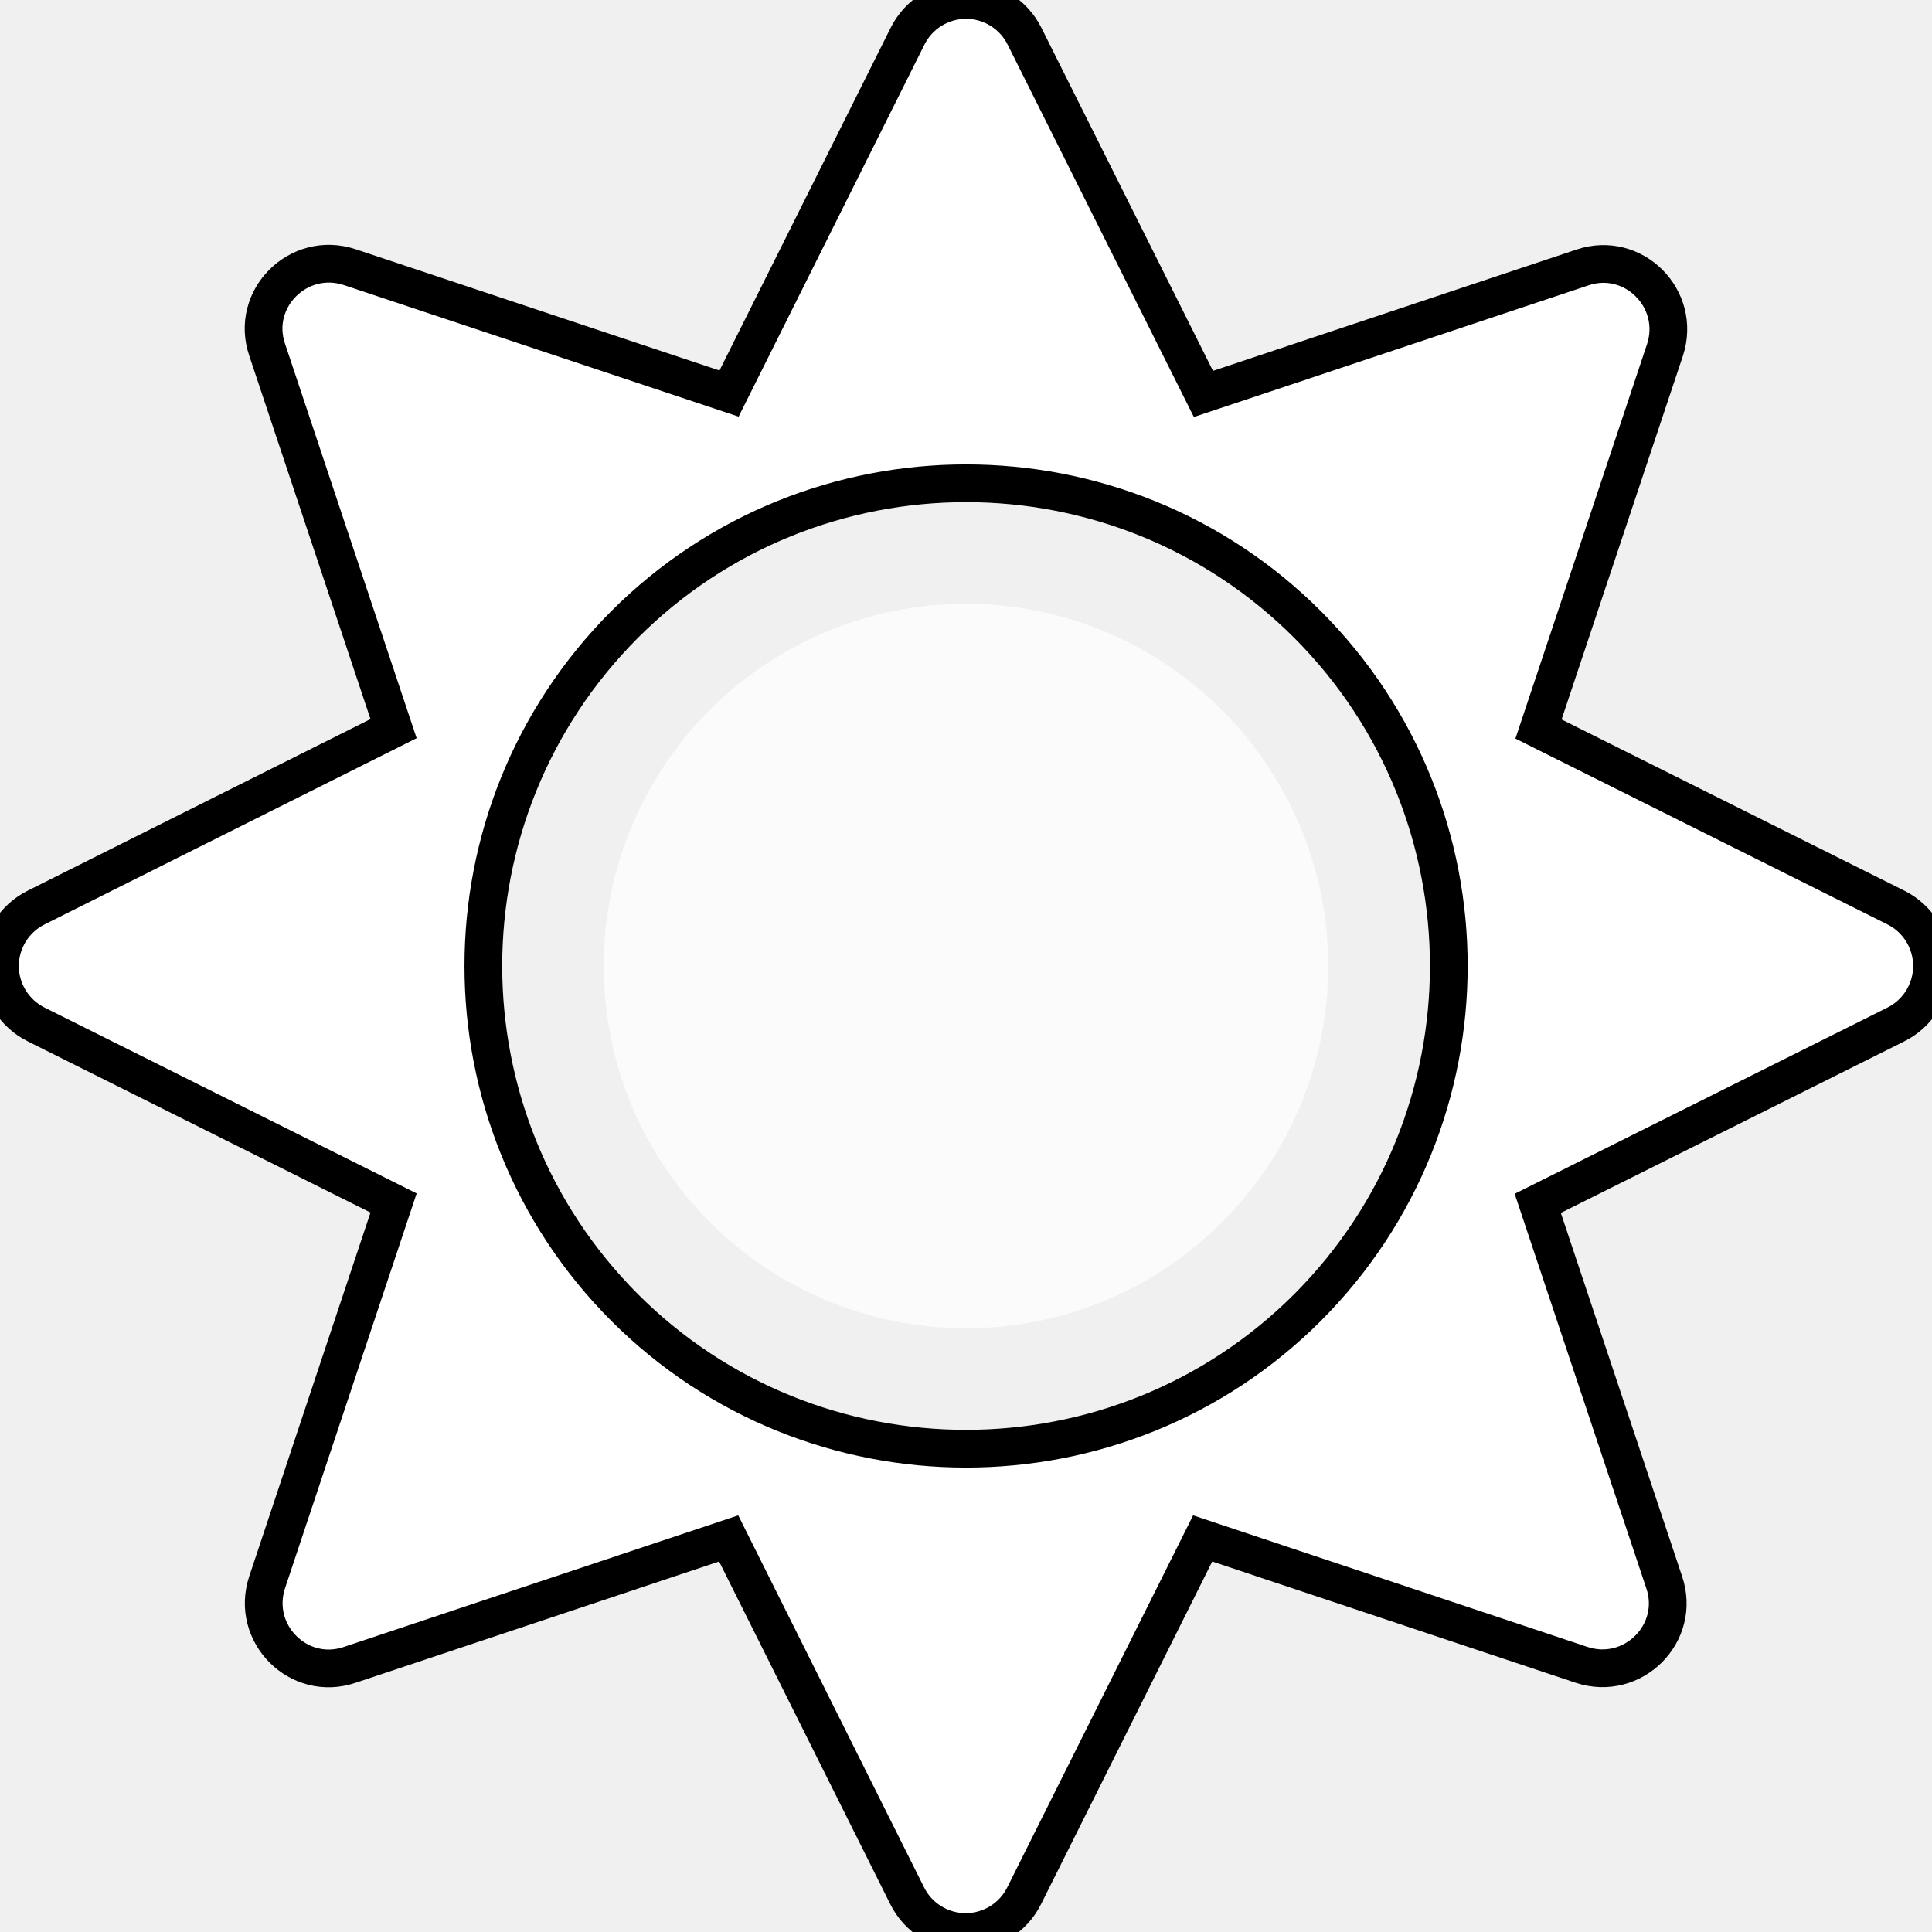
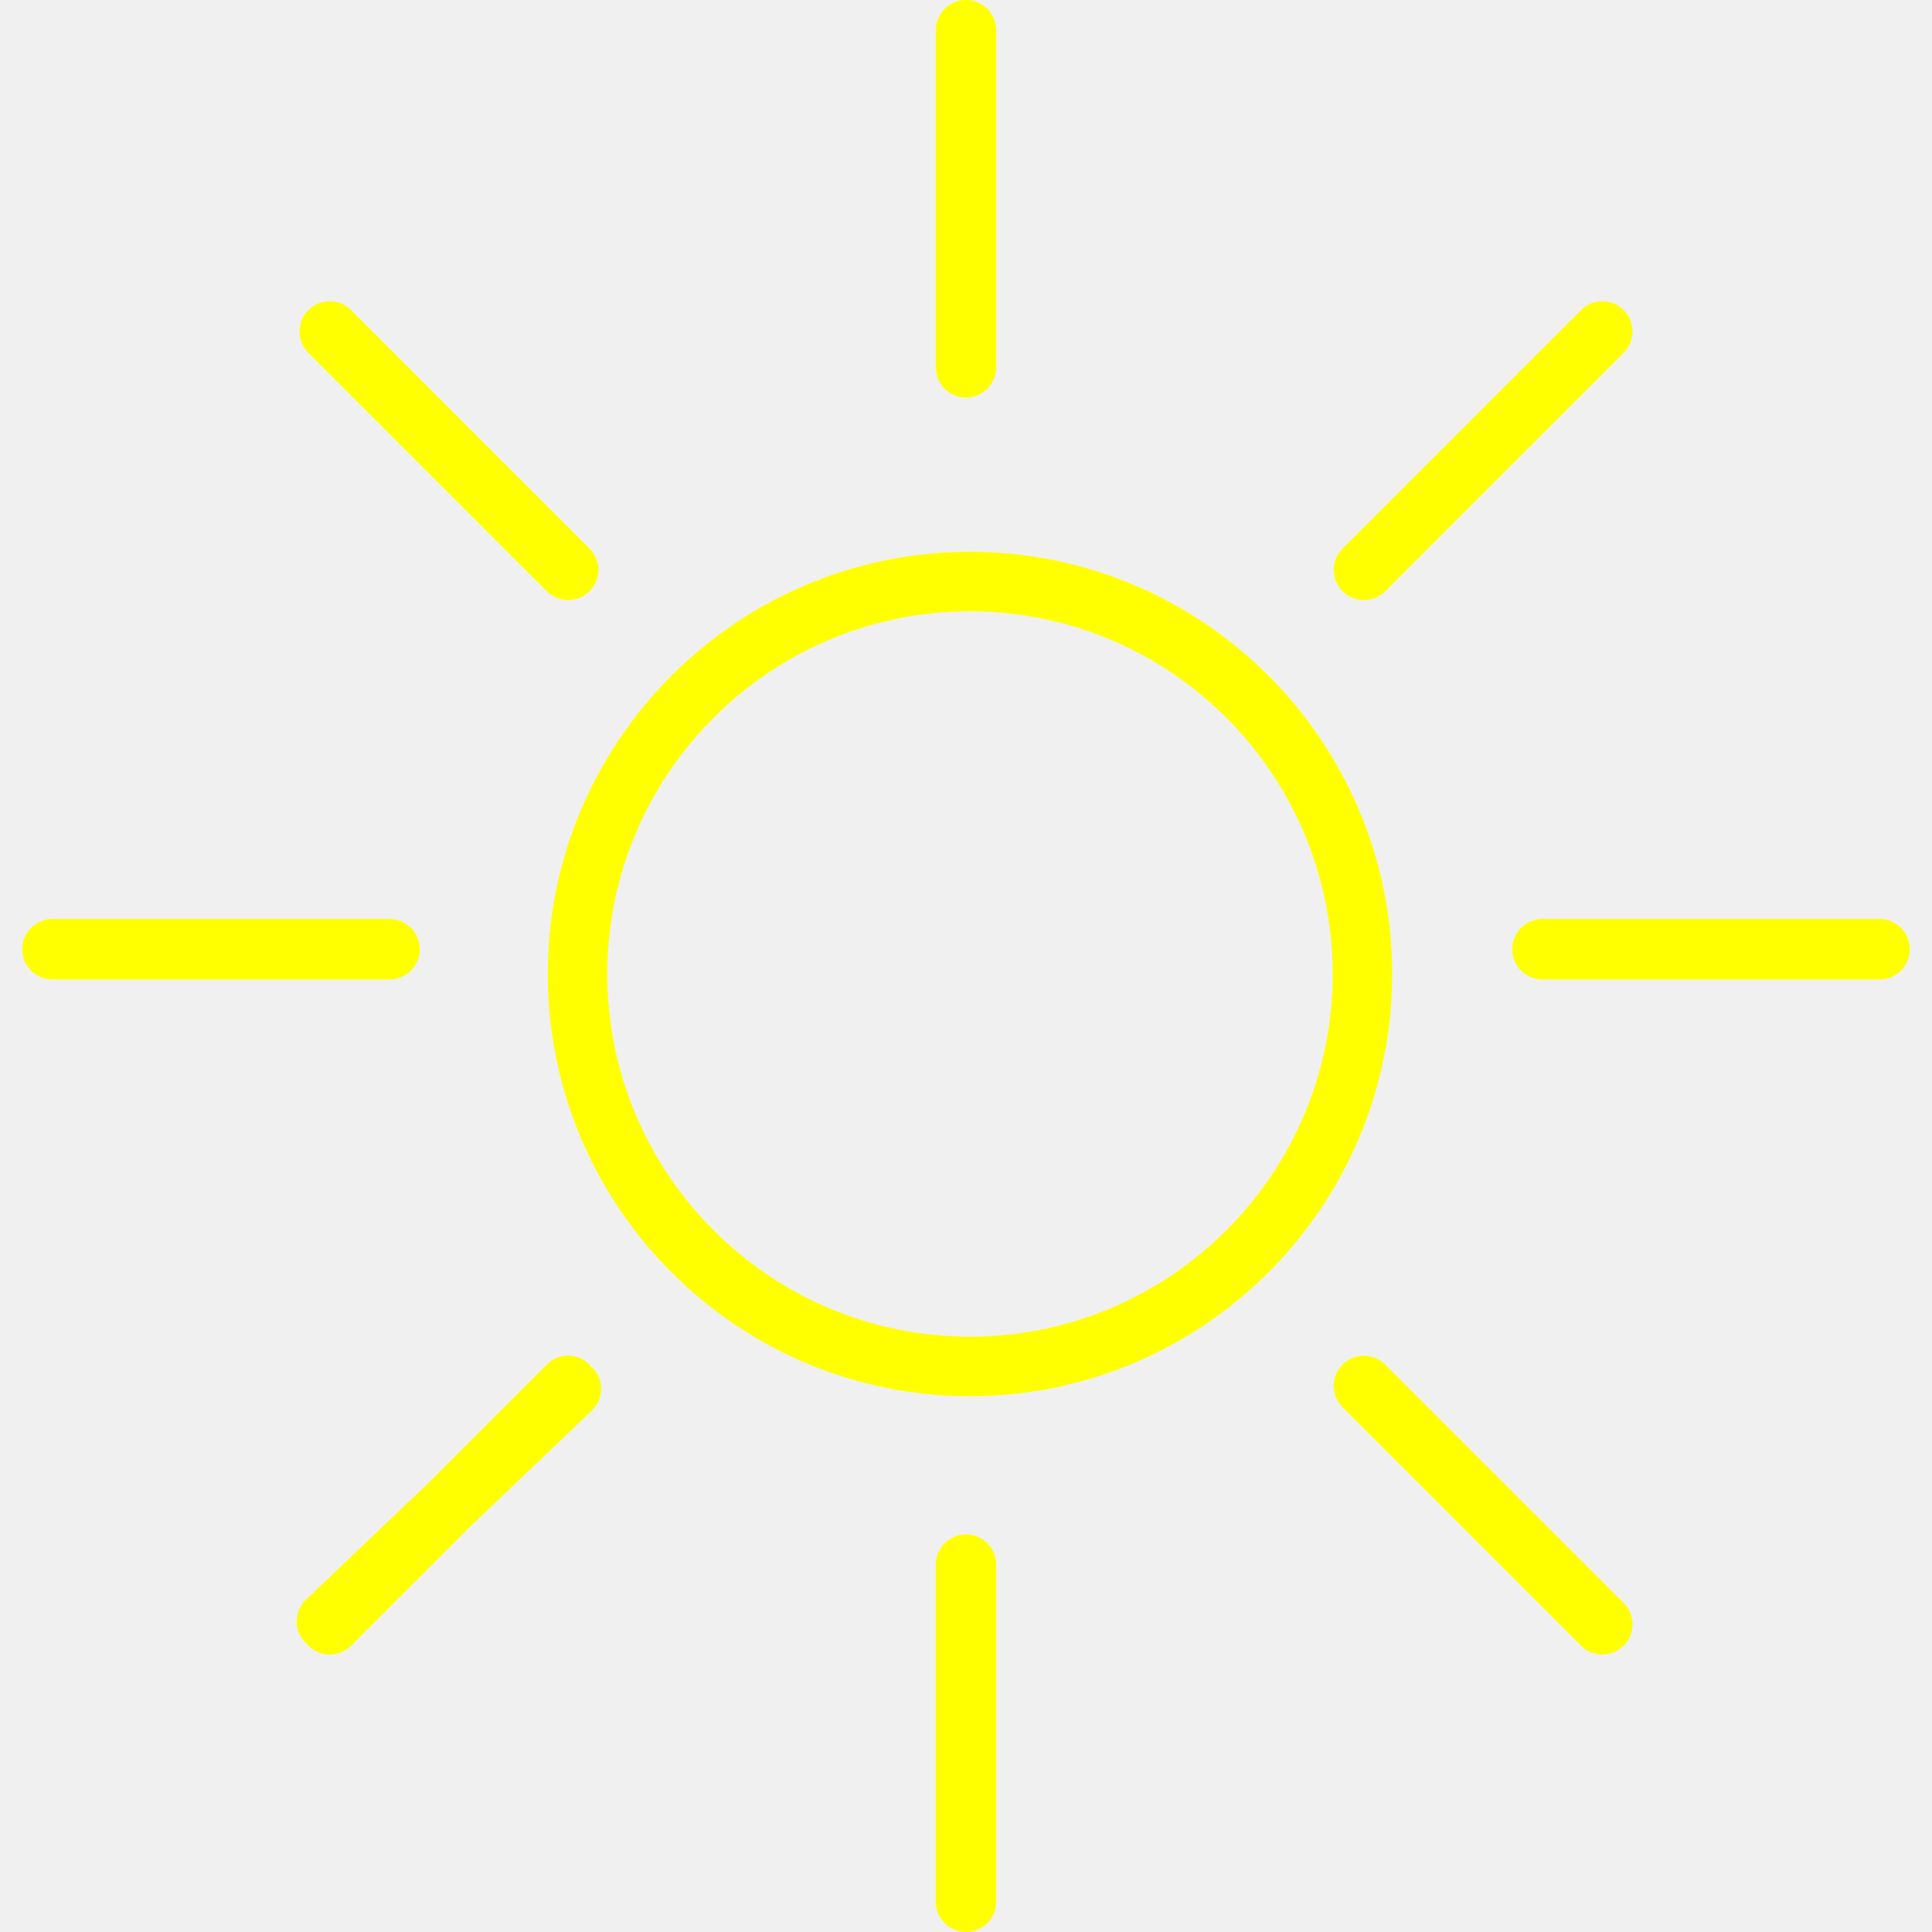
- <svg xmlns="http://www.w3.org/2000/svg" viewBox="0 0 512 512">
-   <g class="fa-group">
-     <path fill="white" stroke="black" stroke-width="10" d="M502.42 240.5l-94.7-47.3 33.5-100.4c4.5-13.6-8.4-26.5-21.9-21.9l-100.4 33.5-47.41-94.8a17.31 17.31 0 0 0-31 0l-47.3 94.7L92.7 70.8c-13.6-4.5-26.5 8.4-21.9 21.9l33.5 100.4-94.7 47.4a17.31 17.31 0 0 0 0 31l94.7 47.3-33.5 100.5c-4.5 13.6 8.4 26.5 21.9 21.9l100.41-33.5 47.3 94.7a17.31 17.31 0 0 0 31 0l47.31-94.7 100.4 33.5c13.6 4.5 26.5-8.4 21.9-21.9l-33.5-100.4 94.7-47.3a17.33 17.33 0 0 0 .2-31.1zm-155.9 106c-49.91 49.9-131.11 49.9-181 0a128.13 128.13 0 0 1 0-181c49.9-49.9 131.1-49.9 181 0a128.13 128.13 0 0 1 0 181z" class="fa-secondary" />
-     <path fill="white" opacity="0.7" d="M352 256a96 96 0 1 1-96-96 96.15 96.15 0 0 1 96 96z" class="fa-primary" />
+ <svg xmlns="http://www.w3.org/2000/svg" version="1.1" viewBox="0 0 64 64" fill="yellow">
+   <g>
+     <path d="M32.132,18.279c-7.712,0-13.986,6.274-13.986,13.986   s6.274,13.986,13.986,13.986s13.986-6.274,13.986-13.986   S39.844,18.279,32.132,18.279z M32.132,44.279c-6.625,0-12.014-5.39-12.014-12.014   s5.389-12.014,12.014-12.014s12.014,5.39,12.014,12.014   S38.756,44.279,32.132,44.279z" />
+     <path d="M32,13.169c0.552,0,1-0.447,1-1V1c0-0.553-0.448-1-1-1c-0.552,0-1,0.447-1,1v11.169   C31,12.722,31.448,13.169,32,13.169z" />
+     <path d="M32,50.83c-0.552,0-1,0.447-1,1V63c0,0.553,0.448,1,1,1c0.552,0,1-0.447,1-1V51.83   C33,51.277,32.552,50.83,32,50.83z" />
+     <path d="M62.264,30.445H51.094c-0.552,0-1,0.447-1,1s0.448,1,1,1h11.17   c0.552,0,1-0.447,1-1S62.816,30.445,62.264,30.445z" />
+     <path d="M13.906,31.445c0-0.553-0.448-1-1-1H1.736c-0.552,0-1,0.447-1,1s0.448,1,1,1   H12.906C13.458,32.445,13.906,31.998,13.906,31.445z" />
+     <path d="M45.18,19.878c0.256,0,0.512-0.098,0.707-0.293l7.899-7.898   c0.391-0.391,0.391-1.023,0-1.414c-0.391-0.391-1.023-0.391-1.414,0l-7.899,7.898   c-0.391,0.391-0.391,1.023,0,1.414C44.668,19.78,44.924,19.878,45.18,19.878z" />
+     <path d="M45.887,45.203c-0.391-0.391-1.023-0.391-1.414,0   c-0.391,0.391-0.391,1.024,0,1.414l7.899,7.897   c0.195,0.195,0.451,0.293,0.707,0.293c0.256,0,0.512-0.098,0.707-0.293   c0.391-0.391,0.391-1.023,0-1.414L45.887,45.203z" />
+     <path d="M18.113,19.585c0.195,0.195,0.451,0.293,0.707,0.293   c0.256,0,0.512-0.098,0.707-0.293c0.391-0.391,0.391-1.023,0-1.414L11.629,10.273   c-0.391-0.391-1.023-0.391-1.414,0c-0.391,0.391-0.391,1.023,0,1.414   L18.113,19.585z" />
+     <path d="M19.571,45.27c-0.018-0.021-0.025-0.047-0.044-0.067   c-0.391-0.391-1.023-0.391-1.414,0l-3.94,3.94l-4.034,3.845   c-0.4,0.381-0.415,1.014-0.034,1.414c0.019,0.02,0.045,0.028,0.066,0.046   c0.018,0.021,0.025,0.047,0.044,0.067c0.195,0.195,0.451,0.293,0.707,0.293   c0.256,0,0.512-0.098,0.707-0.293l3.94-3.94l4.034-3.845   c0.4-0.381,0.415-1.014,0.034-1.414C19.618,45.296,19.592,45.288,19.571,45.27z   " />
  </g>
</svg>
